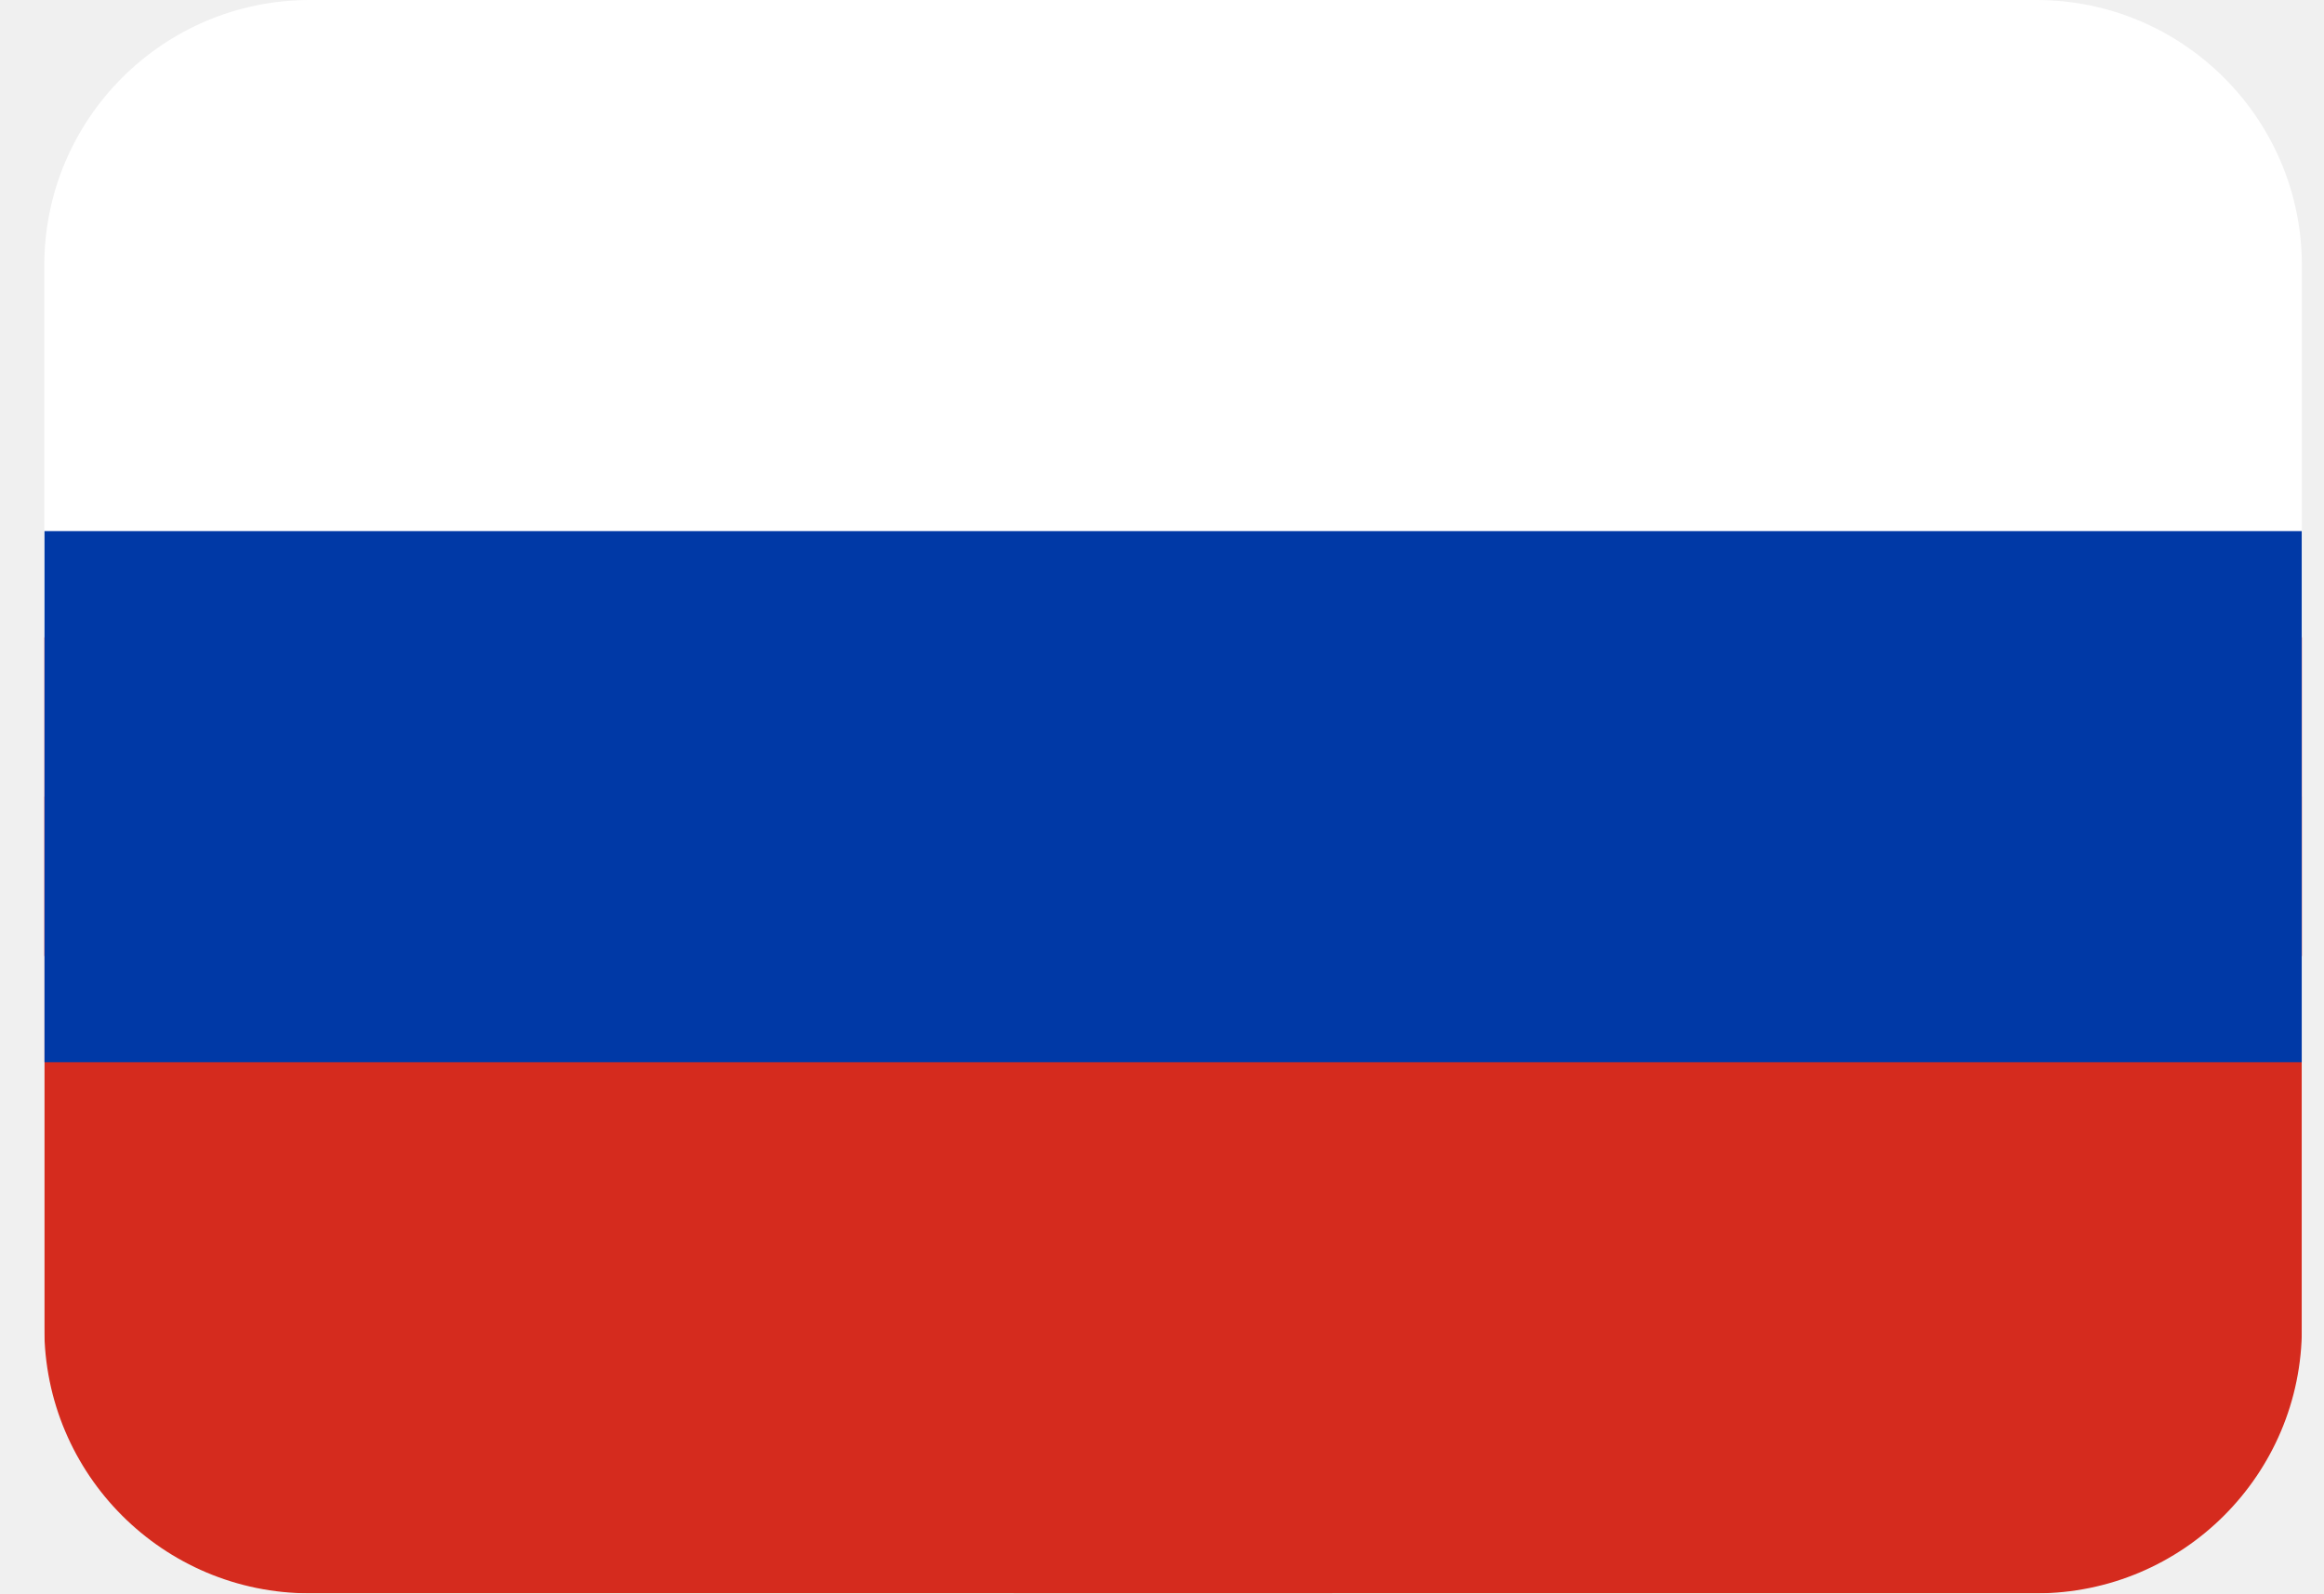
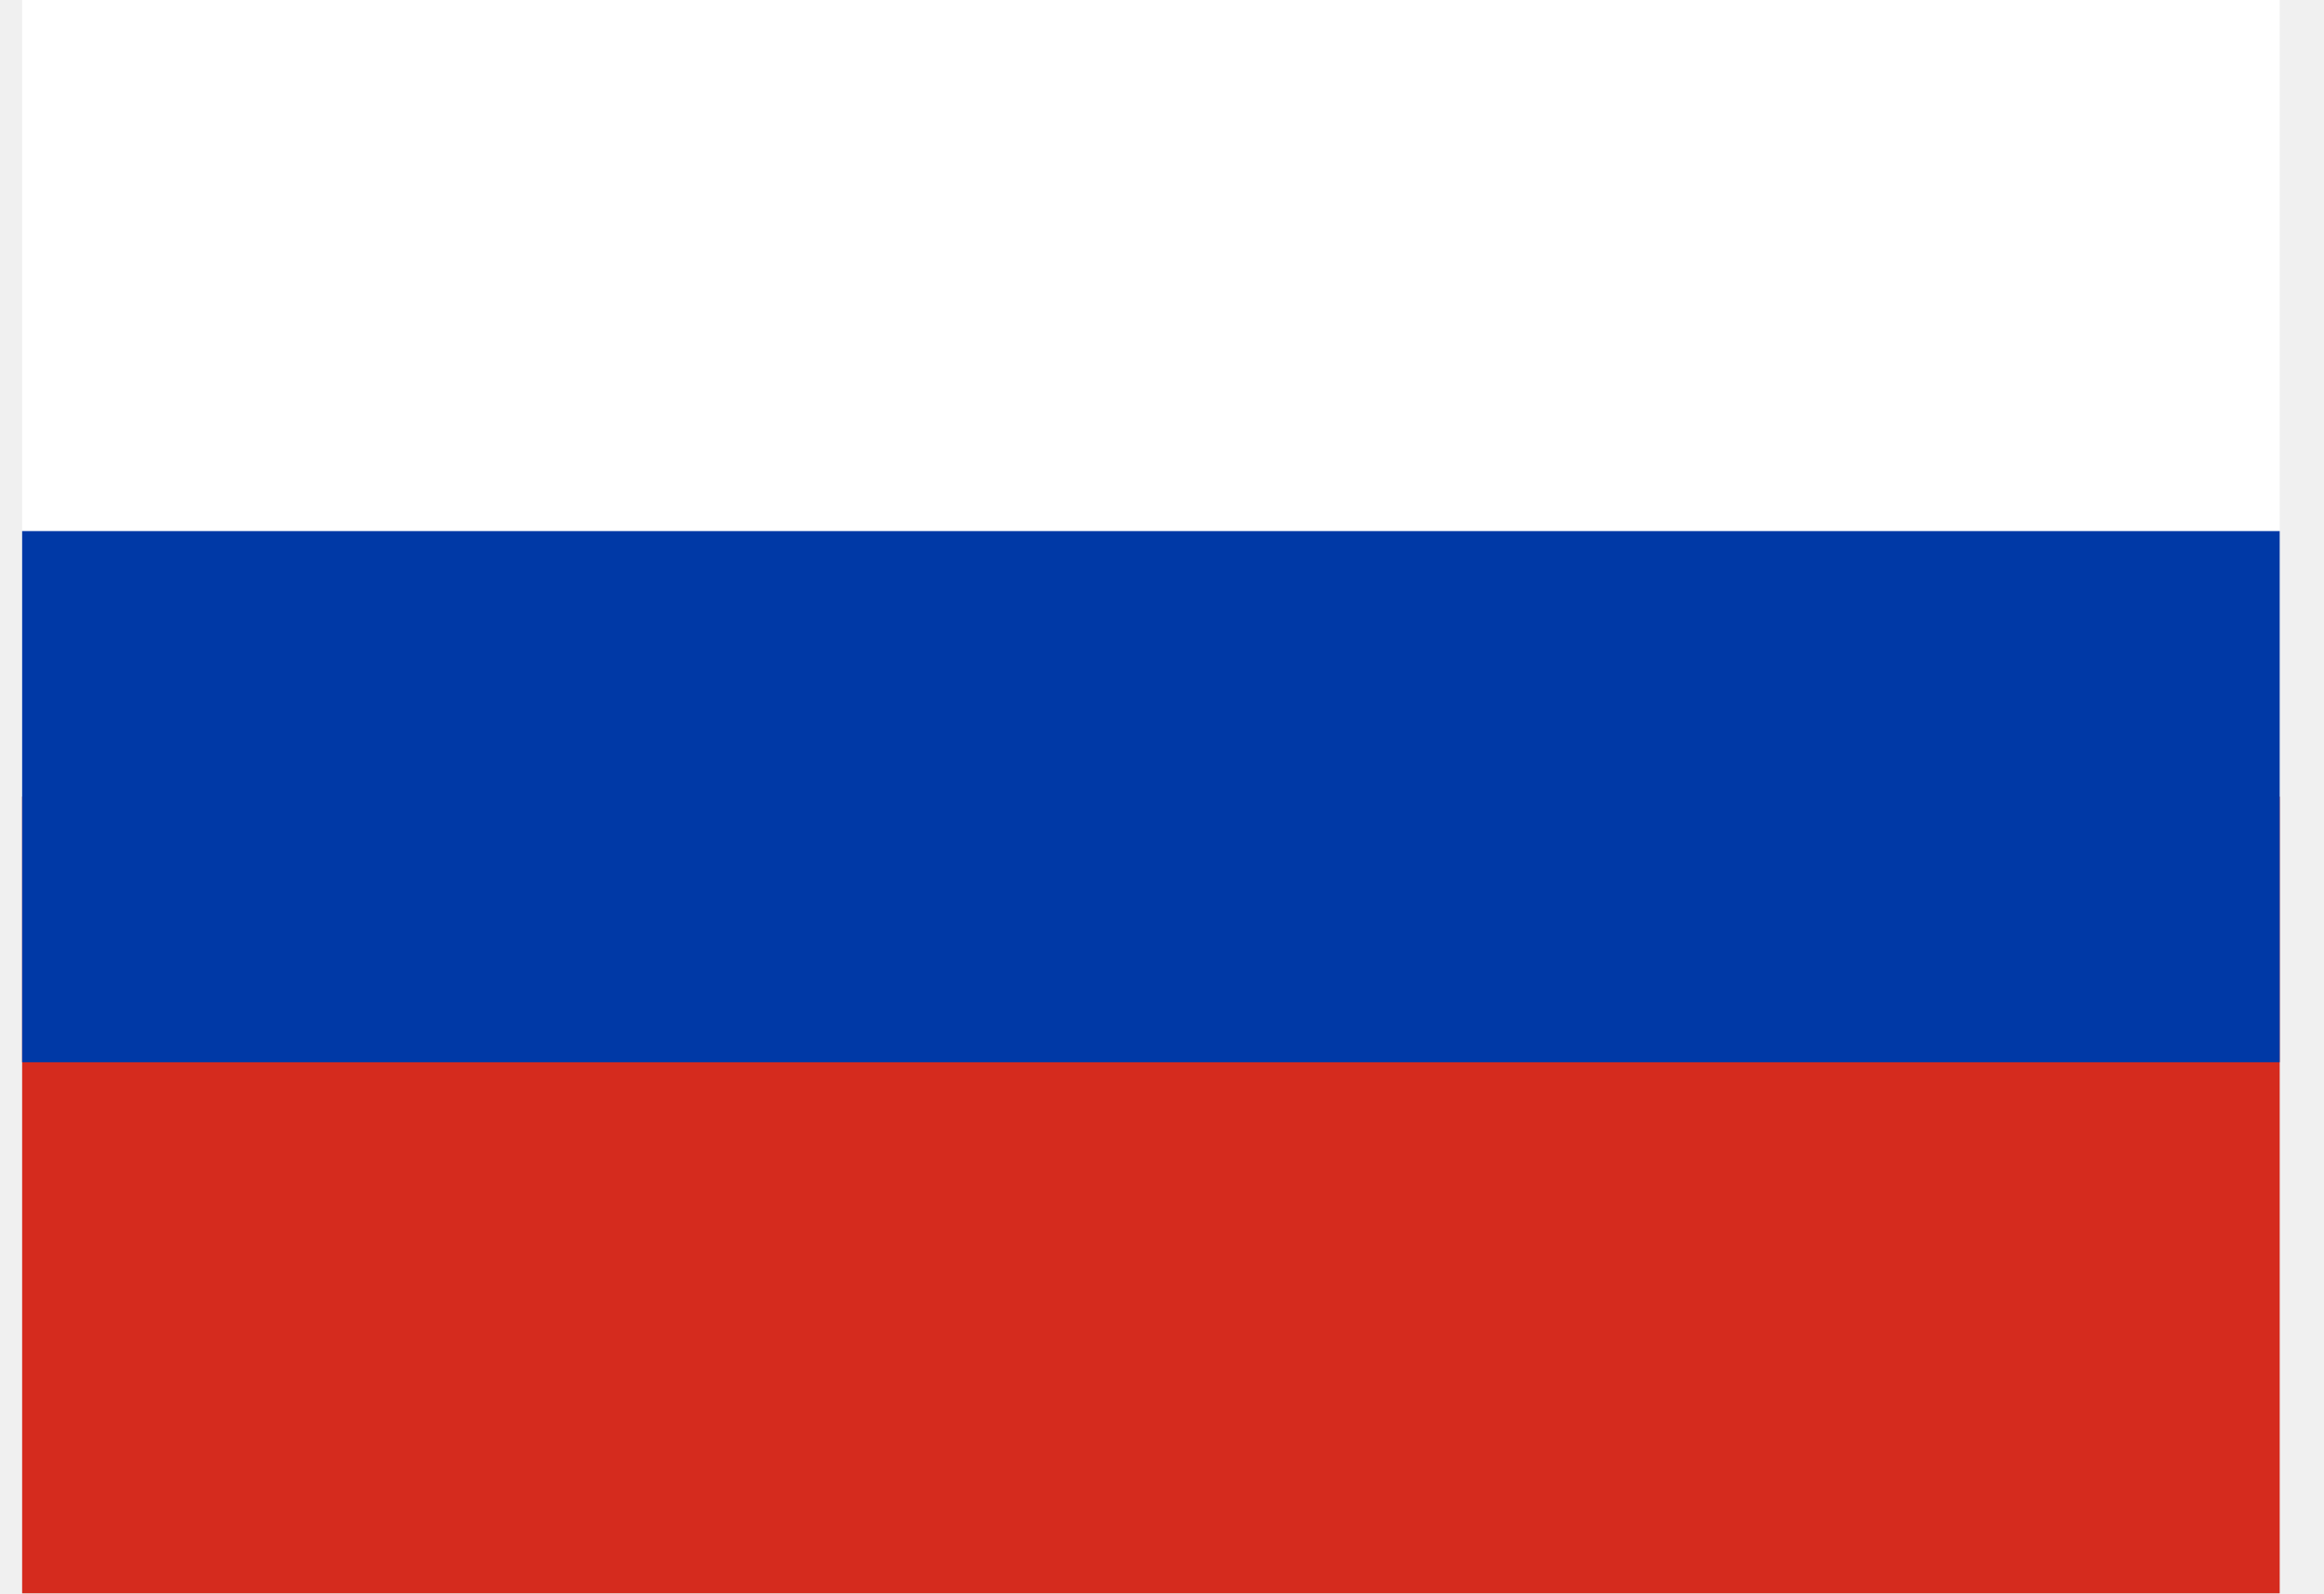
<svg xmlns="http://www.w3.org/2000/svg" width="35" height="24" viewBox="0 0 35 24" fill="none">
-   <mask id="mask0_2001_1288" style="mask-type:alpha" maskUnits="userSpaceOnUse" x="0" y="0" width="35" height="24">
-     <path d="M0.667 4C0.667 1.791 2.457 0 4.667 0H30.667C32.876 0 34.667 1.791 34.667 4V20C34.667 22.209 32.876 24 30.667 24H4.667C2.457 24 0.667 22.209 0.667 20V4Z" fill="#D9D9D9" />
-   </mask>
-   <g mask="url(#mask0_2001_1288)">
-     <g clip-path="url(#clip0_2001_1288)">
-       <path d="M0.667 0H48.667V24H0.667V0Z" fill="#F2A800" />
-       <path d="M0.667 0H48.667V16H0.667V0Z" fill="#0033A0" />
-       <path d="M0.667 0H48.667V8H0.667V0Z" fill="#D90012" />
-     </g>
-     <g clip-path="url(#clip1_2001_1288)">
-       <path d="M-0.333 0H35.667V24H-0.333V0Z" fill="white" />
-       <path d="M15.267 0H20.067V24H15.267V0ZM-0.333 9.6H35.667V14.4H-0.333V9.6Z" fill="#FF0000" />
-       <path d="M6.623 2.345C7.183 2.418 7.75 2.418 8.31 2.345C7.985 3.965 7.985 5.634 8.31 7.255C7.75 7.182 7.183 7.182 6.623 7.255C6.948 5.634 6.948 3.965 6.623 2.345Z" fill="#FF0000" />
-       <path d="M9.922 3.956C9.848 4.516 9.848 5.084 9.922 5.644C8.301 5.319 6.632 5.319 5.011 5.644C5.085 5.084 5.085 4.516 5.011 3.956C6.632 4.281 8.301 4.281 9.922 3.956Z" fill="#FF0000" />
-       <path d="M27.023 2.345C27.583 2.418 28.15 2.418 28.71 2.345C28.385 3.965 28.385 5.634 28.71 7.255C28.15 7.182 27.583 7.182 27.023 7.255C27.348 5.634 27.348 3.965 27.023 2.345Z" fill="#FF0000" />
-       <path d="M30.322 3.956C30.248 4.516 30.248 5.084 30.322 5.644C28.701 5.319 27.032 5.319 25.411 5.644C25.485 5.084 25.485 4.516 25.411 3.956C27.032 4.281 28.701 4.281 30.322 3.956Z" fill="#FF0000" />
-       <path d="M6.623 16.745C7.183 16.818 7.75 16.818 8.31 16.745C7.985 18.366 7.985 20.035 8.31 21.655C7.75 21.582 7.183 21.582 6.623 21.655C6.948 20.035 6.948 18.366 6.623 16.745Z" fill="#FF0000" />
-       <path d="M9.922 18.356C9.848 18.916 9.848 19.484 9.922 20.044C8.301 19.719 6.632 19.719 5.011 20.044C5.085 19.484 5.085 18.916 5.011 18.356C6.632 18.681 8.301 18.681 9.922 18.356Z" fill="#FF0000" />
-       <path d="M27.023 16.745C27.583 16.818 28.15 16.818 28.71 16.745C28.385 18.366 28.385 20.035 28.71 21.655C28.15 21.582 27.583 21.582 27.023 21.655C27.348 20.035 27.348 18.366 27.023 16.745Z" fill="#FF0000" />
-       <path d="M30.322 18.356C30.248 18.916 30.248 19.484 30.322 20.044C28.701 19.719 27.032 19.719 25.411 20.044C25.485 19.484 25.485 18.916 25.411 18.356C27.032 18.681 28.701 18.681 30.322 18.356Z" fill="#FF0000" />
-     </g>
-     <g clip-path="url(#clip2_2001_1288)">
-       <path d="M34.667 0H0.667V12H34.667V0Z" fill="white" />
-       <path d="M34.667 12H0.667V24H34.667V12Z" fill="#D52B1E" />
-       <path d="M34.667 8H0.667V16H34.667V8Z" fill="#0039A6" />
-     </g>
+   <g clip-path="url(#clip0_2001_530)">
+     <path d="M34.333 0H0.333V12H34.333V0Z" fill="white" />
+     <path d="M34.333 12H0.333V24H34.333V12Z" fill="#D52B1E" />
+     <path d="M34.333 8H0.333V16H34.333V8Z" fill="#0039A6" />
  </g>
  <defs>
-     <clipPath id="clip0_2001_1288">
-       <path d="M0.667 4C0.667 1.791 2.457 0 4.667 0H30.667C32.876 0 34.667 1.791 34.667 4V20C34.667 22.209 32.876 24 30.667 24H4.667C2.457 24 0.667 22.209 0.667 20V4Z" fill="white" />
-     </clipPath>
-     <clipPath id="clip1_2001_1288">
-       <rect width="36" height="24" fill="white" transform="translate(-0.333374)" />
-     </clipPath>
-     <clipPath id="clip2_2001_1288">
-       <rect width="34" height="24" fill="white" transform="translate(0.666626)" />
+     <clipPath id="clip0_2001_530">
+       <rect width="34" height="24" fill="white" transform="translate(0.333374)" />
    </clipPath>
  </defs>
</svg>
